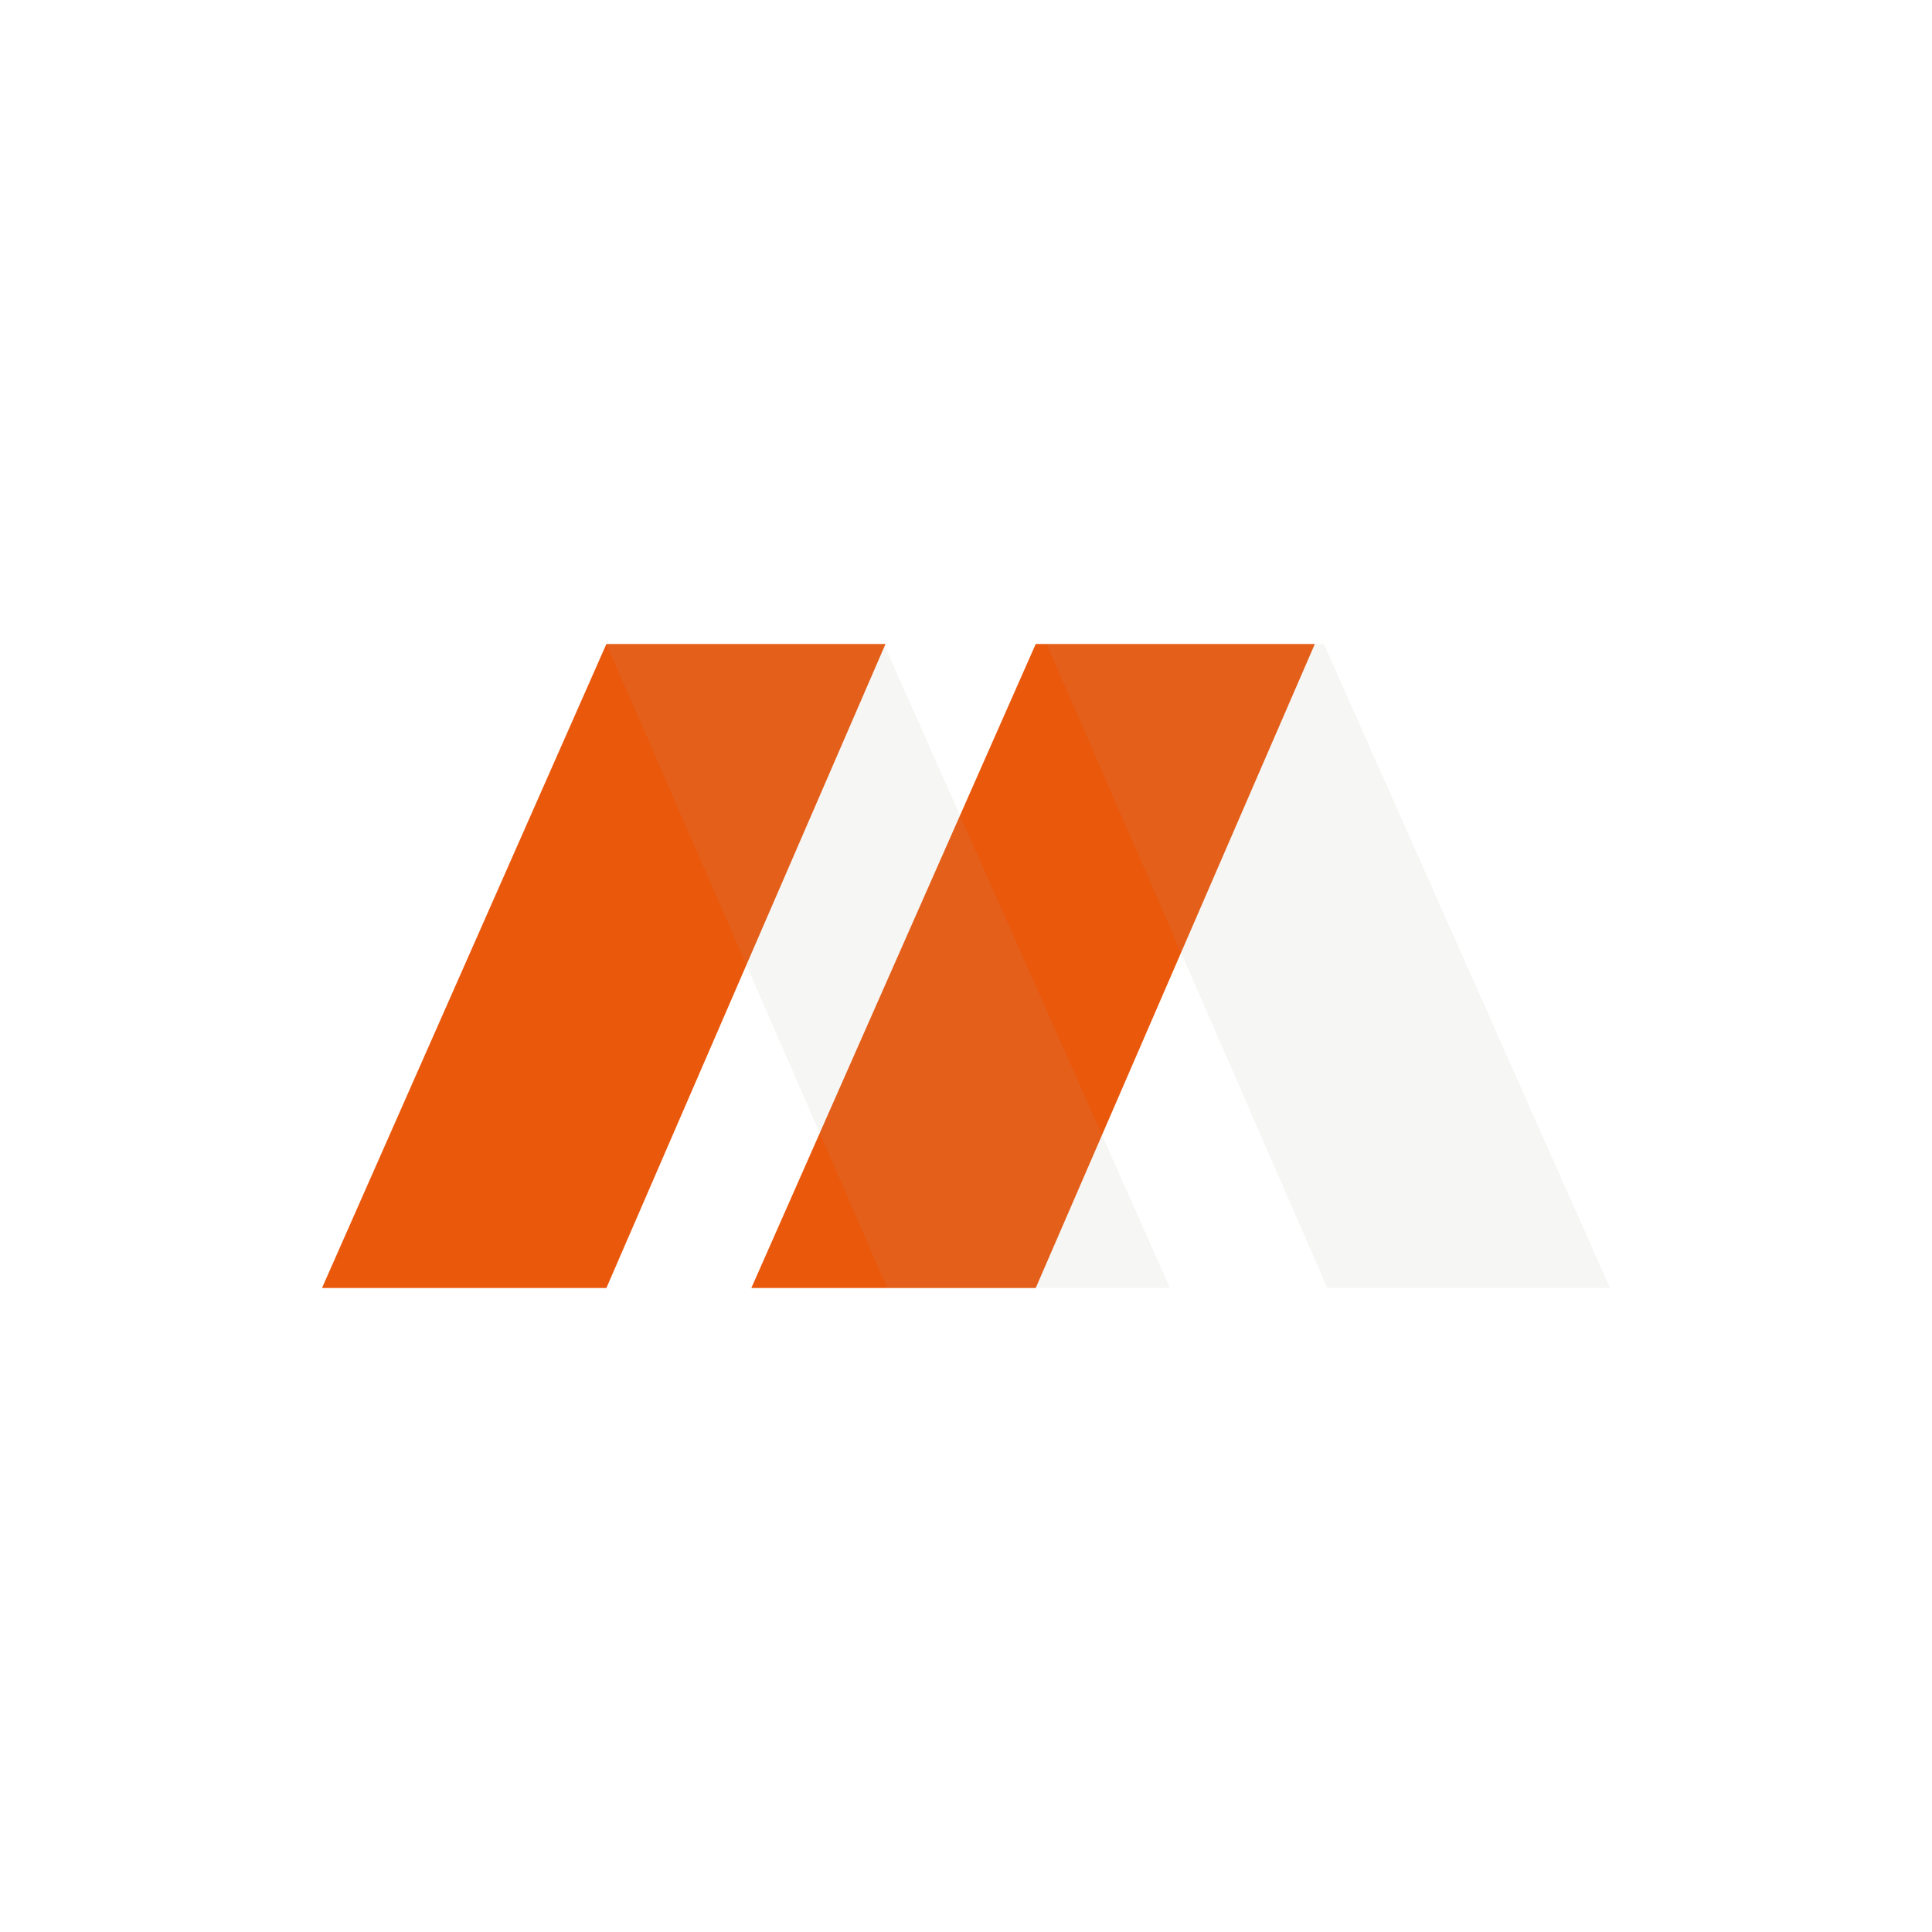
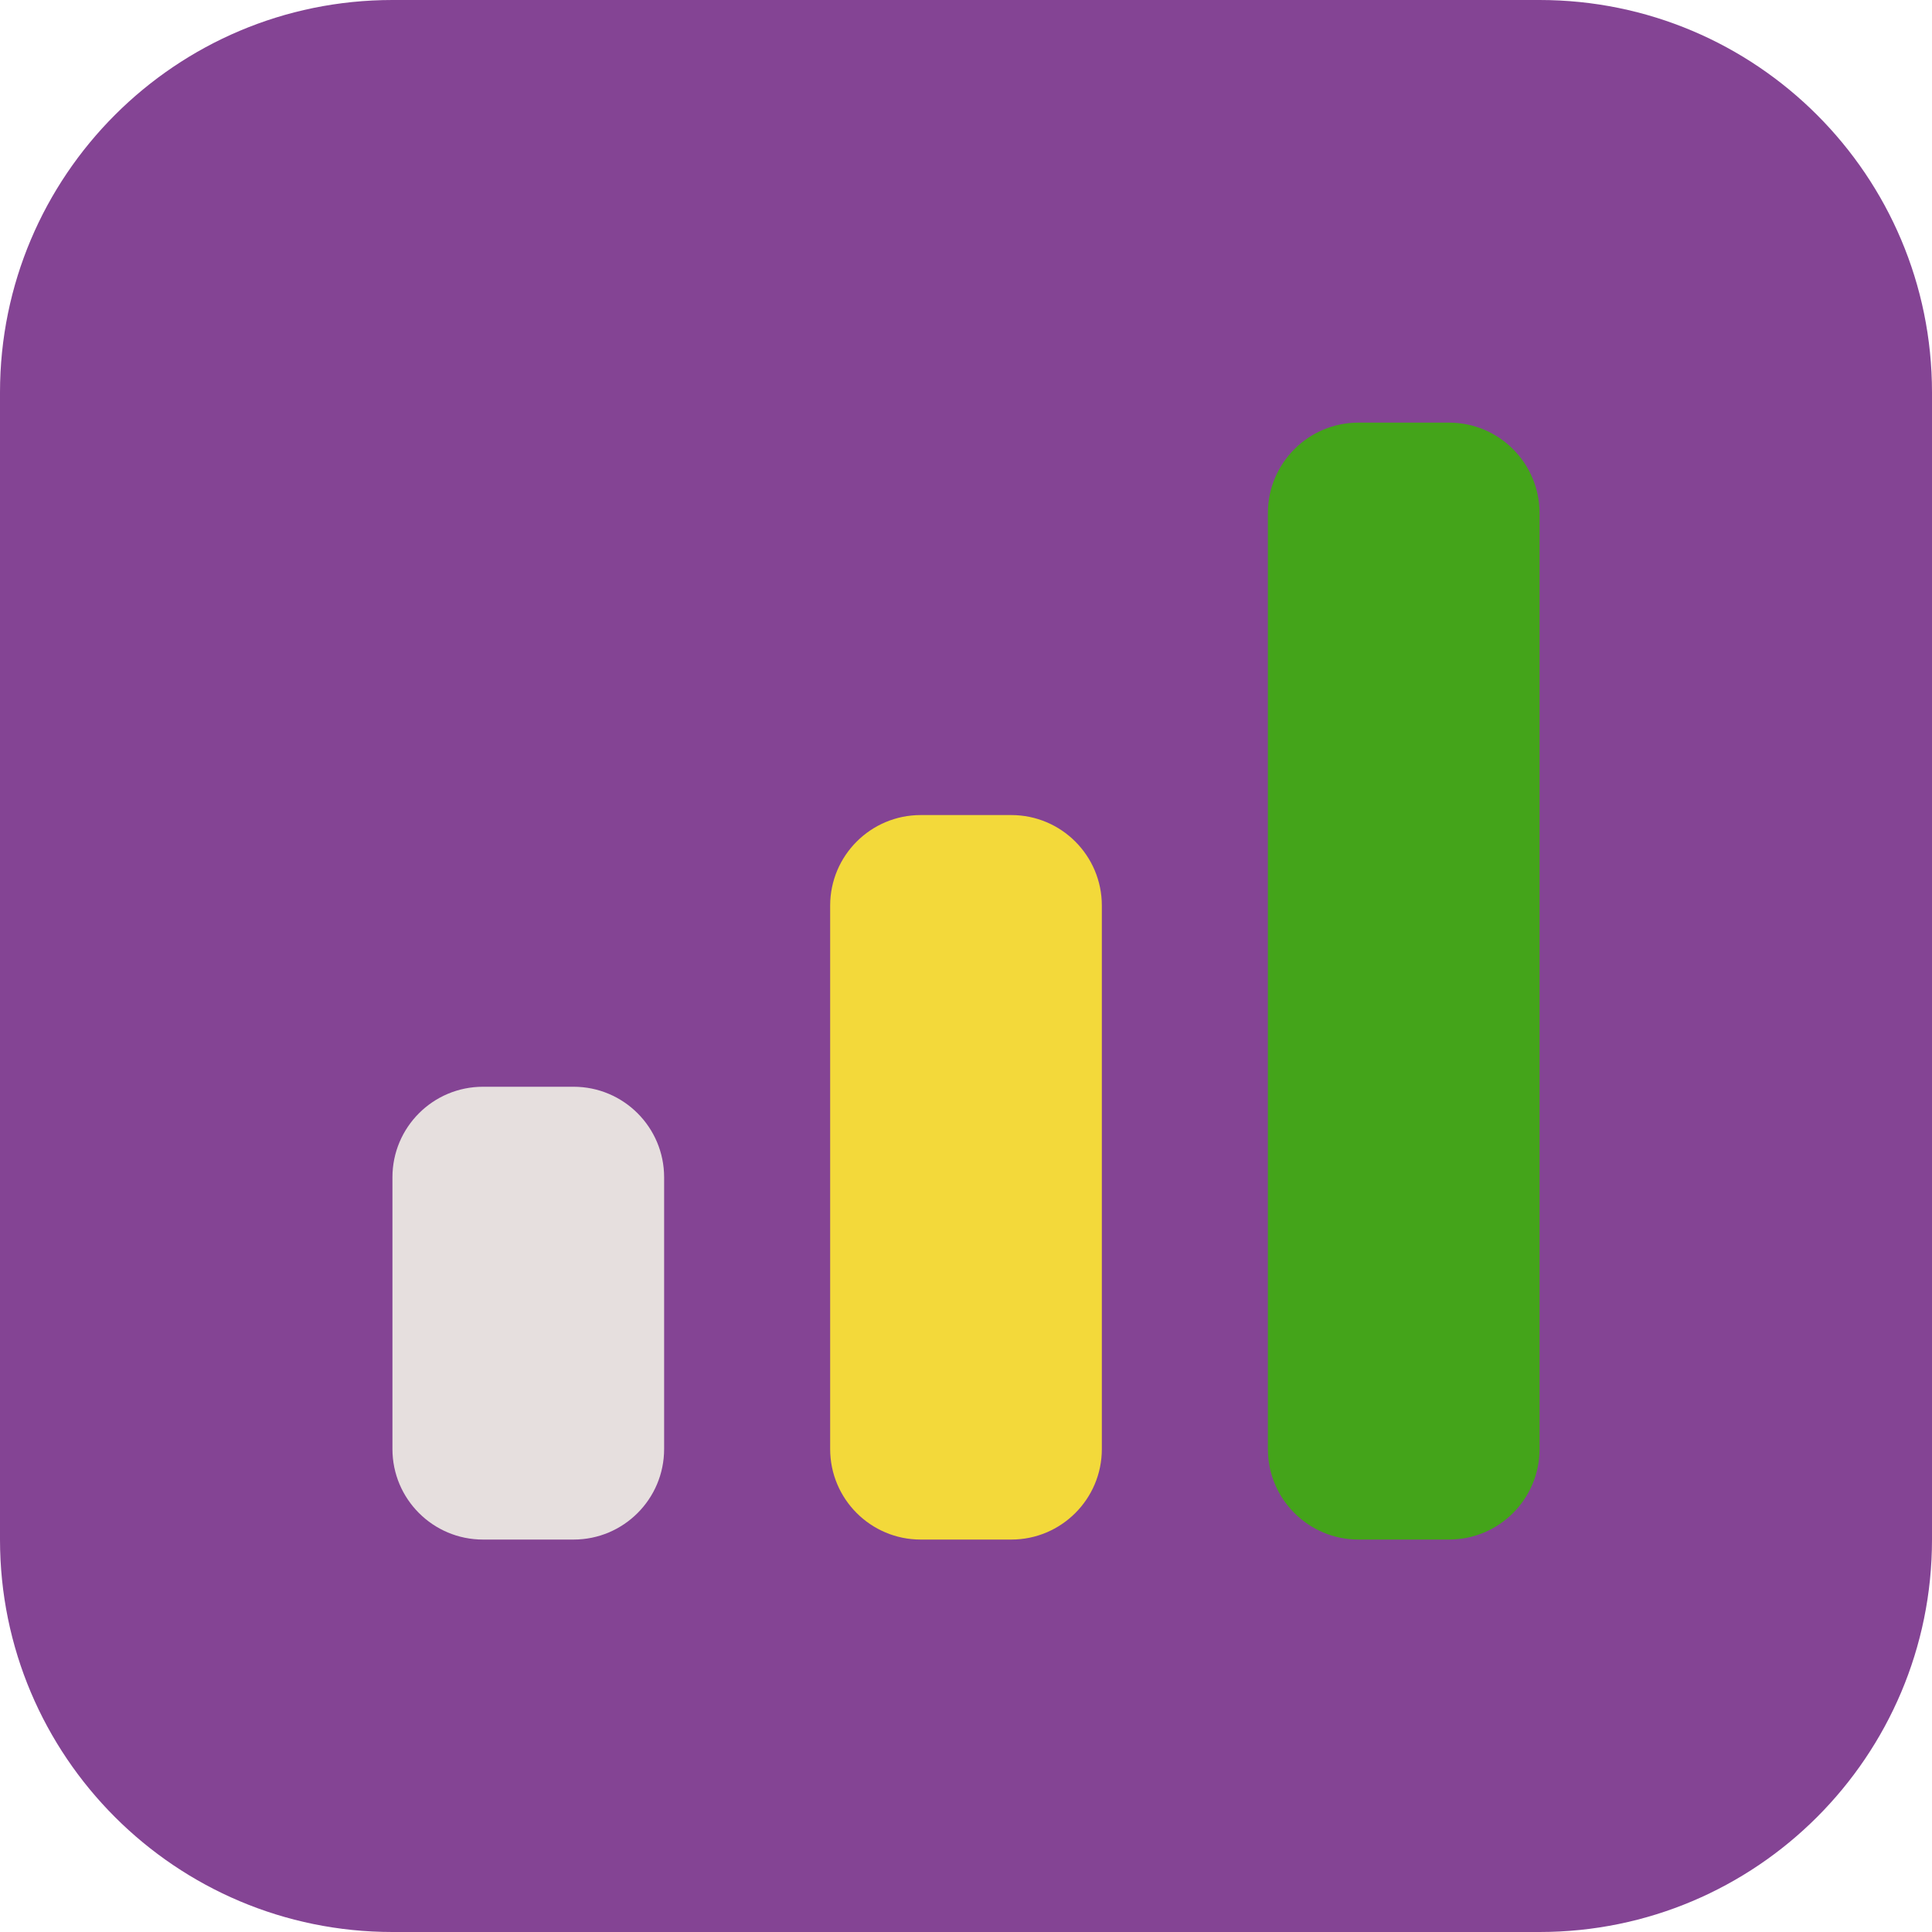
- <svg xmlns="http://www.w3.org/2000/svg" width="200" height="200" viewBox="0 0 200 200" fill="none">
-   <path d="M62.773 66.667L33.333 133.334H62.773L91.667 66.667H62.773Z" fill="#EA580C" />
-   <path d="M107.217 66.667L77.778 133.334H107.217L136.111 66.667H107.217Z" fill="#EA580C" />
-   <path d="M108.333 66.667L137.405 133.334H166.667L137.047 66.667H108.333Z" fill="#A8A29E" fill-opacity="0.1" />
-   <path d="M62.778 66.667L91.849 133.334H121.111L91.491 66.667H62.778Z" fill="#A8A29E" fill-opacity="0.1" />
+ <svg xmlns="http://www.w3.org/2000/svg" viewBox="0 0 64 64" role="img" aria-label="Cooperativa Impulsa">
+   <rect width="64" height="64" rx="13" fill="#844494" />
+   <rect x="13" y="36" width="9" height="15" rx="3" fill="#e6dfde" />
+   <rect x="27.5" y="27" width="9" height="24" rx="3" fill="#f3d93a" />
+   <rect x="42" y="14" width="9" height="37" rx="3" fill="#44a41a" />
</svg>
